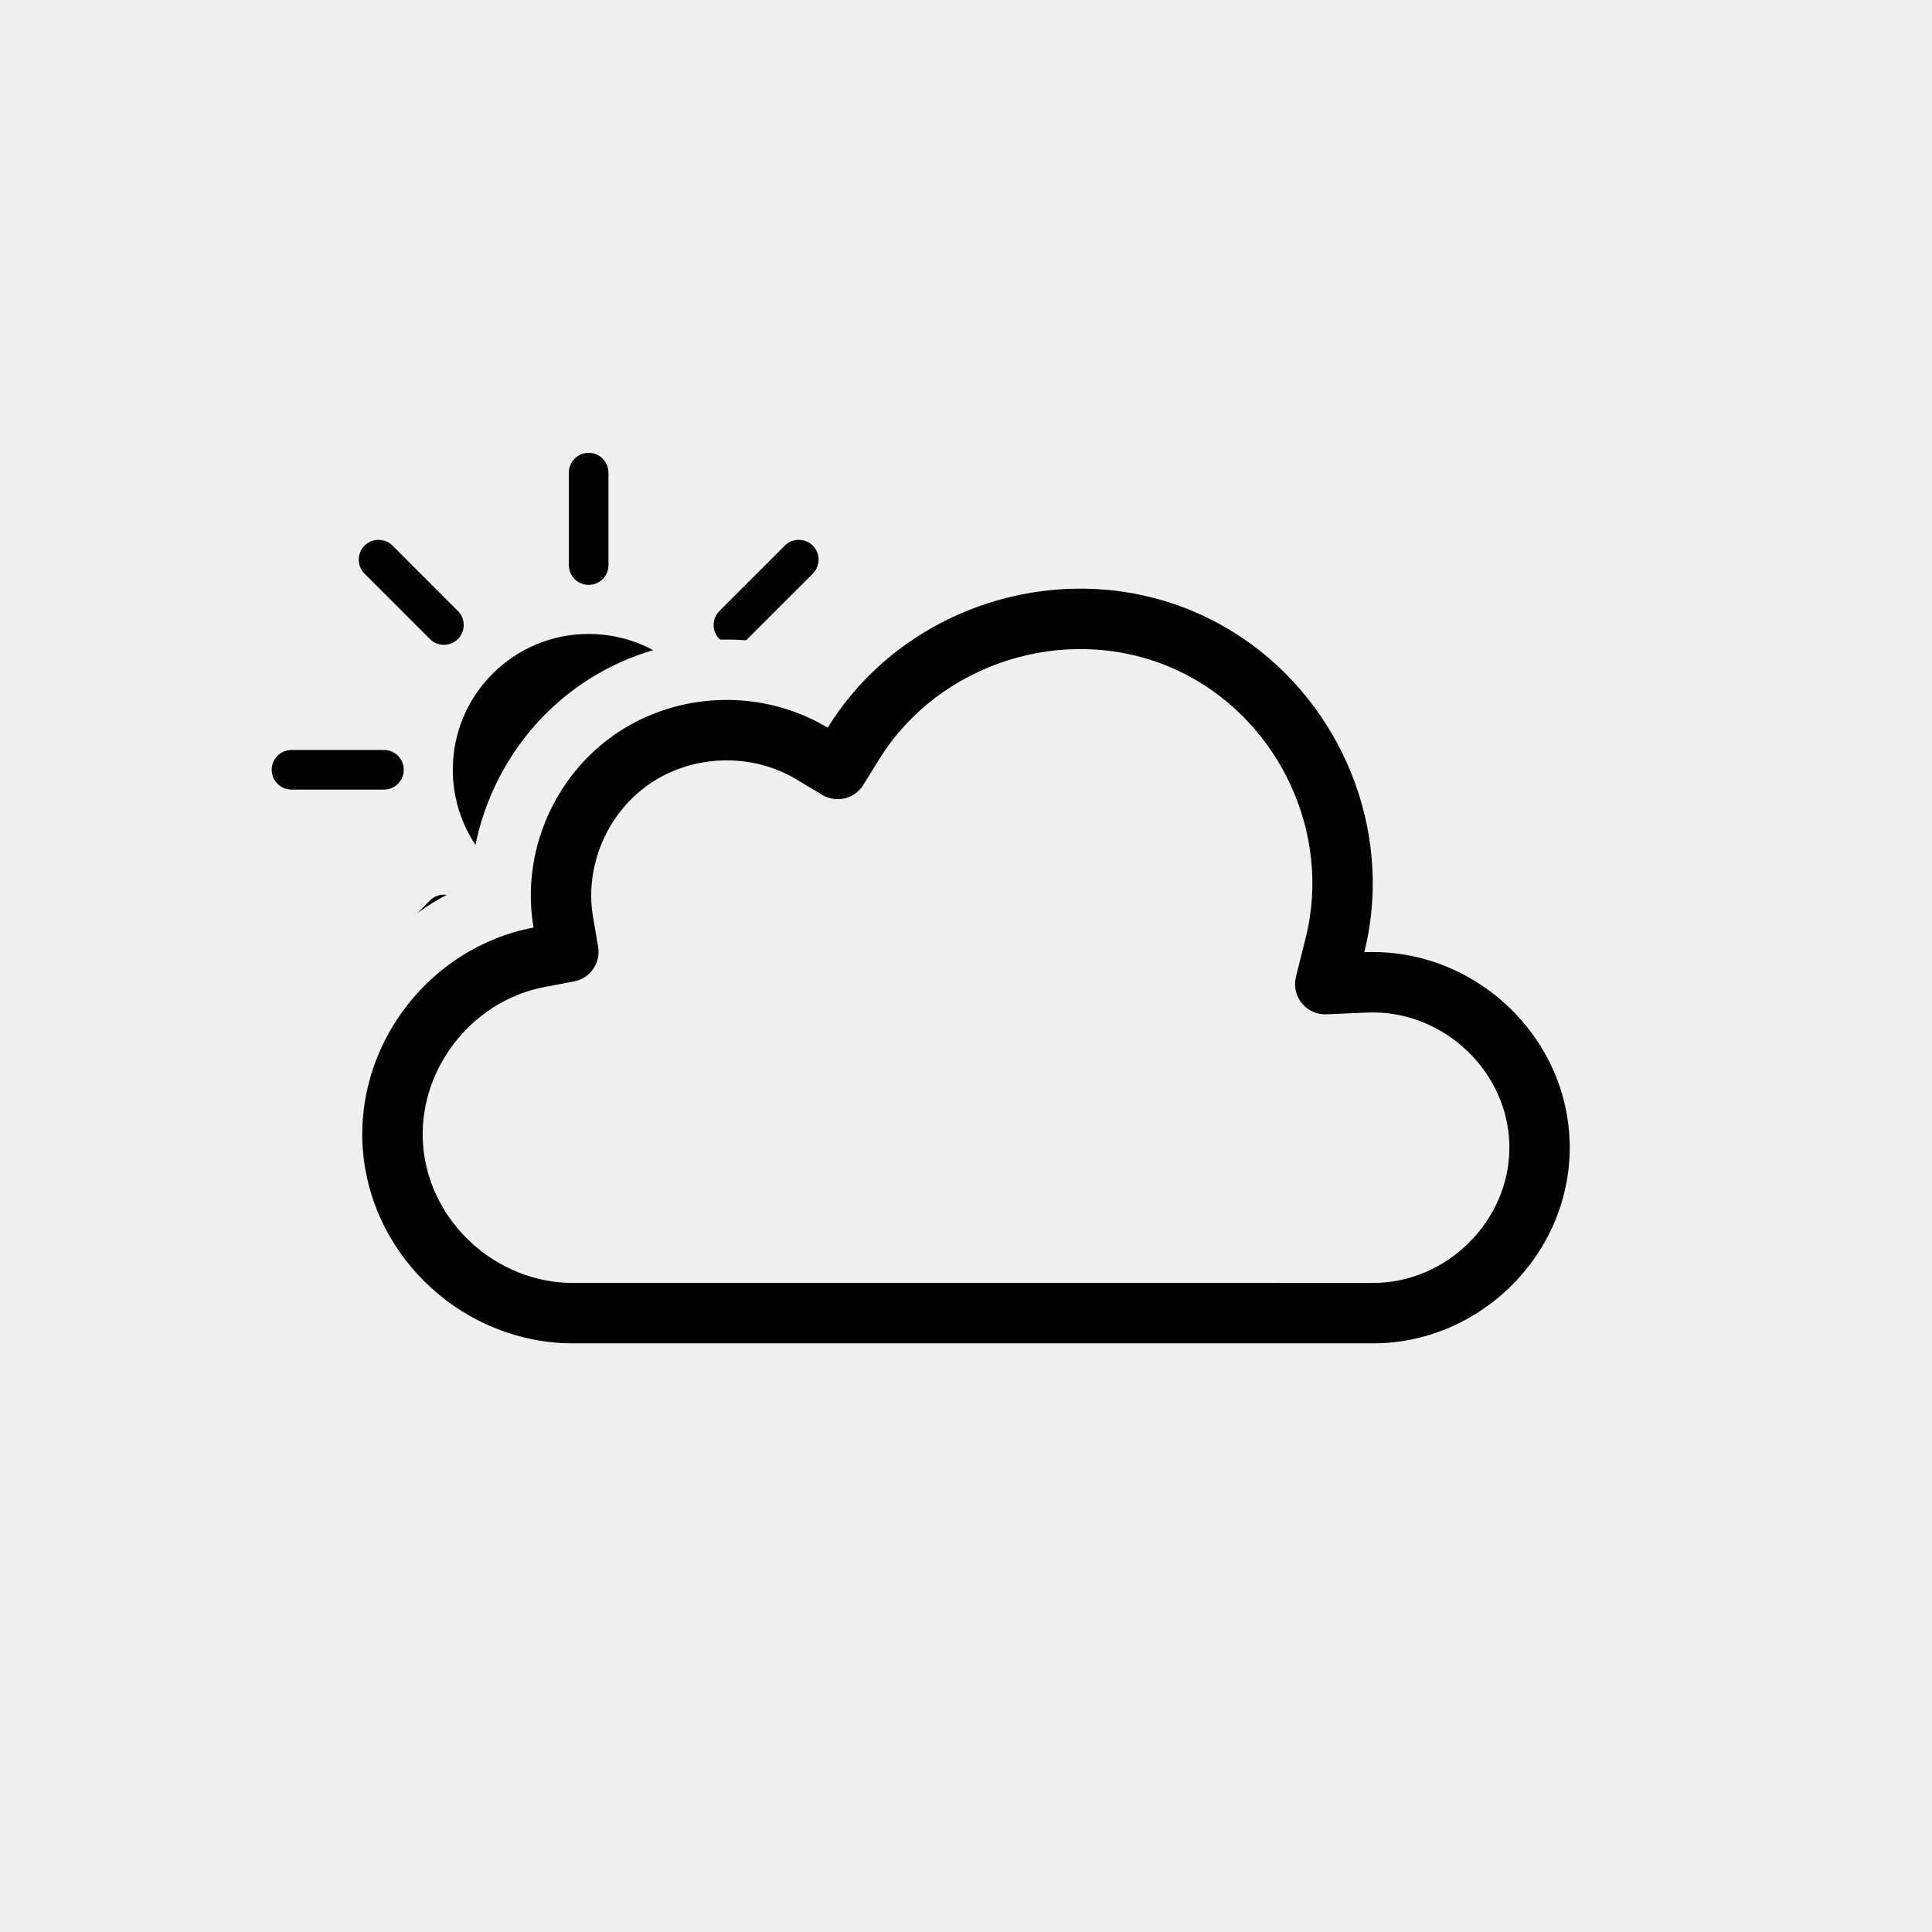
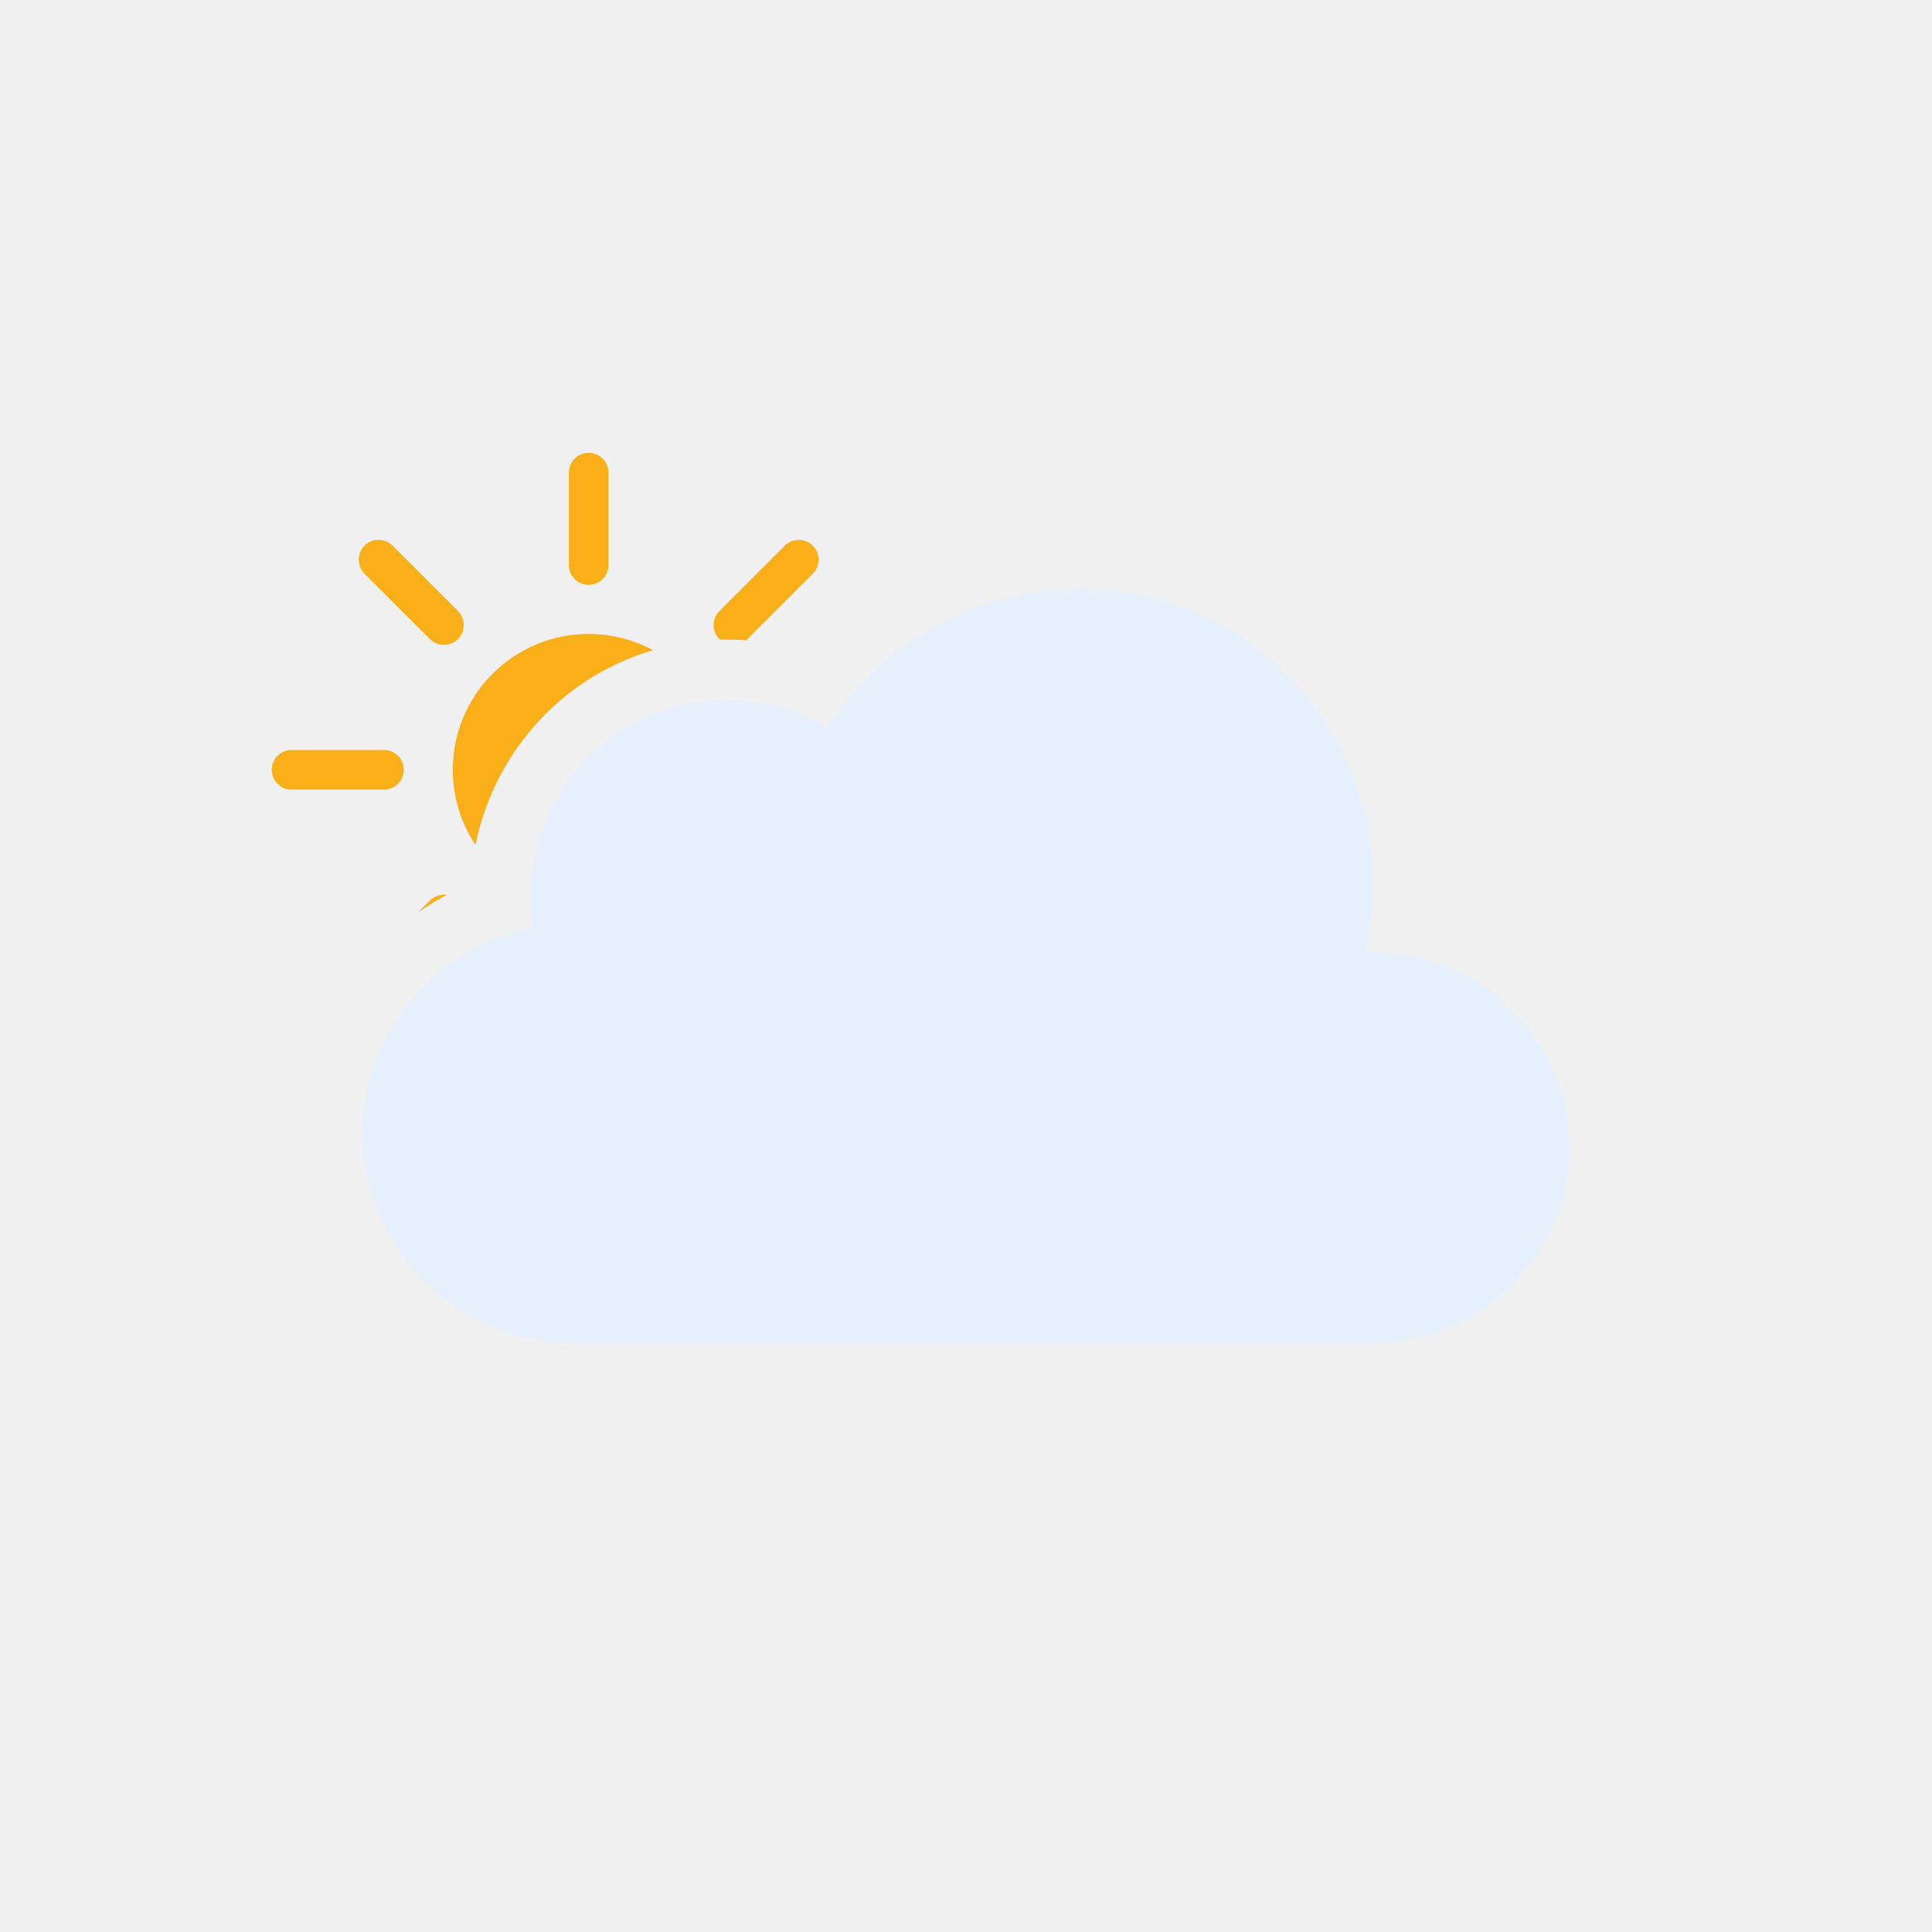
<svg xmlns="http://www.w3.org/2000/svg" fill="none" viewBox="0 0 128 128">
-   <g id="partly-cloudy-day__partly-cloudy-day" clip-path="url(#partly-cloudy-day__clip0_2038_14012)">
+   <g id="partly-cloudy-day__partly-cloudy-day" clip-path="url(#partly-cloudy-day__clip0_2045_39567)">
    <g id="partly-cloudy-day__Sky">
      <g id="partly-cloudy-day__Mask group">
-         <mask id="partly-cloudy-day__mask0_2038_14012" width="128" height="128" x="0" y="0" maskUnits="userSpaceOnUse" style="mask-type:alpha">
+         <mask id="partly-cloudy-day__mask0_2045_39567" width="128" height="128" x="0" y="0" maskUnits="userSpaceOnUse" style="mask-type:alpha">
          <g id="partly-cloudy-day__Cloud Mask">
            <path id="partly-cloudy-day__Subtract" fill="#000" fill-rule="evenodd" d="M128 0H0v128h128zM37.952 93h53.023c9.252 0 17.023-7.647 17.023-16.972 0-8.006-5.693-14.678-13.073-16.477.437-9.65-5.25-18.942-14.374-22.759-9.444-3.95-20.485-1.18-27.02 6.446-4.96-1.642-10.55-.942-14.957 2.053-4.428 3.009-7.143 7.99-7.39 13.247-7.12 2.925-11.856 10.313-11.106 18.246.864 9.145 8.75 16.218 17.874 16.216" clip-rule="evenodd" />
          </g>
        </mask>
-         <g mask="url(#partly-cloudy-day__mask0_2038_14012)">
+         <g mask="url(#partly-cloudy-day__mask0_2045_39567)">
          <g id="partly-cloudy-day__Sun">
-             <circle id="partly-cloudy-day__Core" cx="39" cy="51" r="9" fill="currentColor" />
+             <circle id="partly-cloudy-day__Core" cx="39" cy="51" r="9" fill="#f8af18" />
            <g id="partly-cloudy-day__Rays">
-               <path fill="currentColor" d="M37.688 31.313a1.312 1.312 0 1 1 2.624 0v6.125a1.312 1.312 0 1 1-2.624 0zM51.993 36.15a1.312 1.312 0 1 1 1.856 1.857l-4.33 4.33a1.312 1.312 0 1 1-1.857-1.855zM58.688 49.688a1.312 1.312 0 1 1 0 2.624h-6.126a1.312 1.312 0 1 1 0-2.624zM53.85 63.993a1.312 1.312 0 1 1-1.857 1.856l-4.33-4.33a1.312 1.312 0 1 1 1.855-1.857zM37.688 64.563a1.312 1.312 0 1 1 2.624 0v6.124a1.312 1.312 0 1 1-2.624 0zM28.482 59.662a1.312 1.312 0 1 1 1.856 1.856l-4.331 4.331a1.312 1.312 0 1 1-1.856-1.856zM25.438 49.688a1.312 1.312 0 1 1 0 2.624h-6.125a1.312 1.312 0 1 1 0-2.624zM30.338 40.482a1.312 1.312 0 1 1-1.856 1.856l-4.331-4.331a1.312 1.312 0 1 1 1.856-1.856z" />
+               <path fill="#f8af18" d="M37.688 31.313a1.312 1.312 0 1 1 2.624 0v6.125a1.312 1.312 0 1 1-2.624 0zM51.993 36.15a1.312 1.312 0 1 1 1.856 1.857l-4.33 4.33a1.312 1.312 0 1 1-1.857-1.855zM58.688 49.688a1.312 1.312 0 1 1 0 2.624h-6.126a1.312 1.312 0 1 1 0-2.624zM53.85 63.993a1.312 1.312 0 1 1-1.857 1.856l-4.33-4.33a1.312 1.312 0 1 1 1.855-1.857zM37.688 64.563a1.312 1.312 0 1 1 2.624 0v6.124a1.312 1.312 0 1 1-2.624 0zM28.482 59.662a1.312 1.312 0 1 1 1.856 1.856l-4.331 4.331a1.312 1.312 0 1 1-1.856-1.856zM25.438 49.688a1.312 1.312 0 1 1 0 2.624h-6.125a1.312 1.312 0 1 1 0-2.624zM30.338 40.482a1.312 1.312 0 1 1-1.856 1.856l-4.331-4.331a1.312 1.312 0 1 1 1.856-1.856z" />
            </g>
          </g>
        </g>
      </g>
      <g id="partly-cloudy-day__Clouds">
        <g id="partly-cloudy-day__Cloud">
-           <path id="partly-cloudy-day__Cloud_2" fill="currentColor" fill-rule="evenodd" d="M54.837 48.212c-3.763-2.264-8.491-2.43-12.396-.546q-.837.404-1.617.933c-4.141 2.814-6.324 7.916-5.474 12.855-6.96 1.315-11.956 7.887-11.289 14.954C24.73 83.474 30.868 89 37.951 89h53.026c.884 0 1.75-.092 2.59-.267a13 13 0 0 0 4.153-1.656 13.4 13.4 0 0 0 4.024-3.83 13 13 0 0 0 1.424-2.715 12.6 12.6 0 0 0 .827-4.846c-.155-5.785-4.252-10.65-9.604-12.141a12.8 12.8 0 0 0-4.002-.46c.332-1.333.513-2.678.552-4.014.23-7.885-4.465-15.464-11.933-18.589-8.743-3.658-19.18-.344-24.17 7.73m36.14 36.785c4.888 0 9.023-4.118 9.023-8.969 0-4.375-3.35-8.11-7.578-8.828a8.8 8.8 0 0 0-1.86-.115l-2.675.116a2 2 0 0 1-2.028-2.484l.649-2.6q.17-.682.273-1.368c1.036-6.853-2.823-13.857-9.315-16.574-6.941-2.904-15.278-.248-19.227 6.142l-1.039 1.68V52a2 2 0 0 1-2.73.661l-1.693-1.018c-2.965-1.783-6.845-1.676-9.706.268q-.535.365-1.005.799c-2.19 2.022-3.284 5.106-2.774 8.066l.334 1.94v.002a2 2 0 0 1-1.6 2.305l-1.934.365c-4.95.936-8.52 5.658-8.048 10.644.471 4.989 4.865 8.967 9.908 8.966z" clip-rule="evenodd" />
+           <path id="partly-cloudy-day__Cloud_2" fill="#e6effc" d="M90.389 63.086c2.295-9.204-2.648-18.95-11.38-22.604-8.744-3.658-19.181-.344-24.172 7.73-4.3-2.587-9.862-2.434-14.013.387-4.14 2.814-6.324 7.915-5.474 12.855-6.957 1.315-11.957 7.885-11.289 14.954S30.871 89.002 37.953 89h53.024C98.045 89 104 83.119 104 76.028c0-7.327-6.323-13.26-13.611-12.942" />
        </g>
      </g>
    </g>
  </g>
  <defs>
-     <clipPath id="partly-cloudy-day__clip0_2038_14012">
+     <clipPath id="partly-cloudy-day__clip0_2045_39567">
      <rect width="128" height="128" fill="#fff" />
    </clipPath>
  </defs>
</svg>
